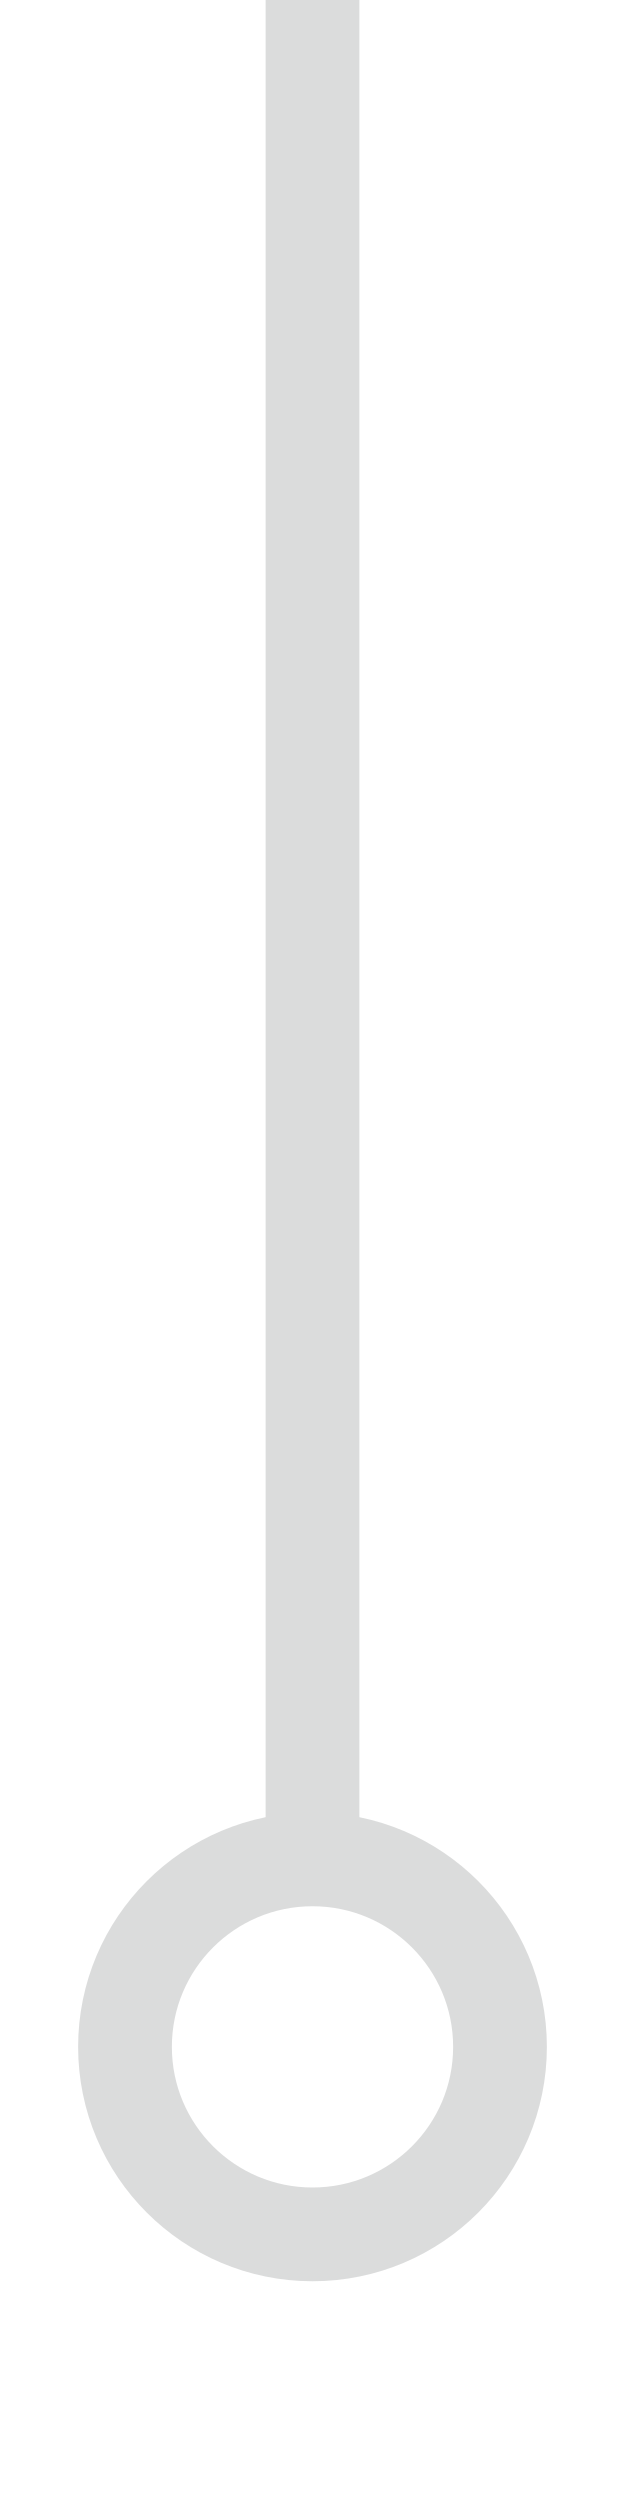
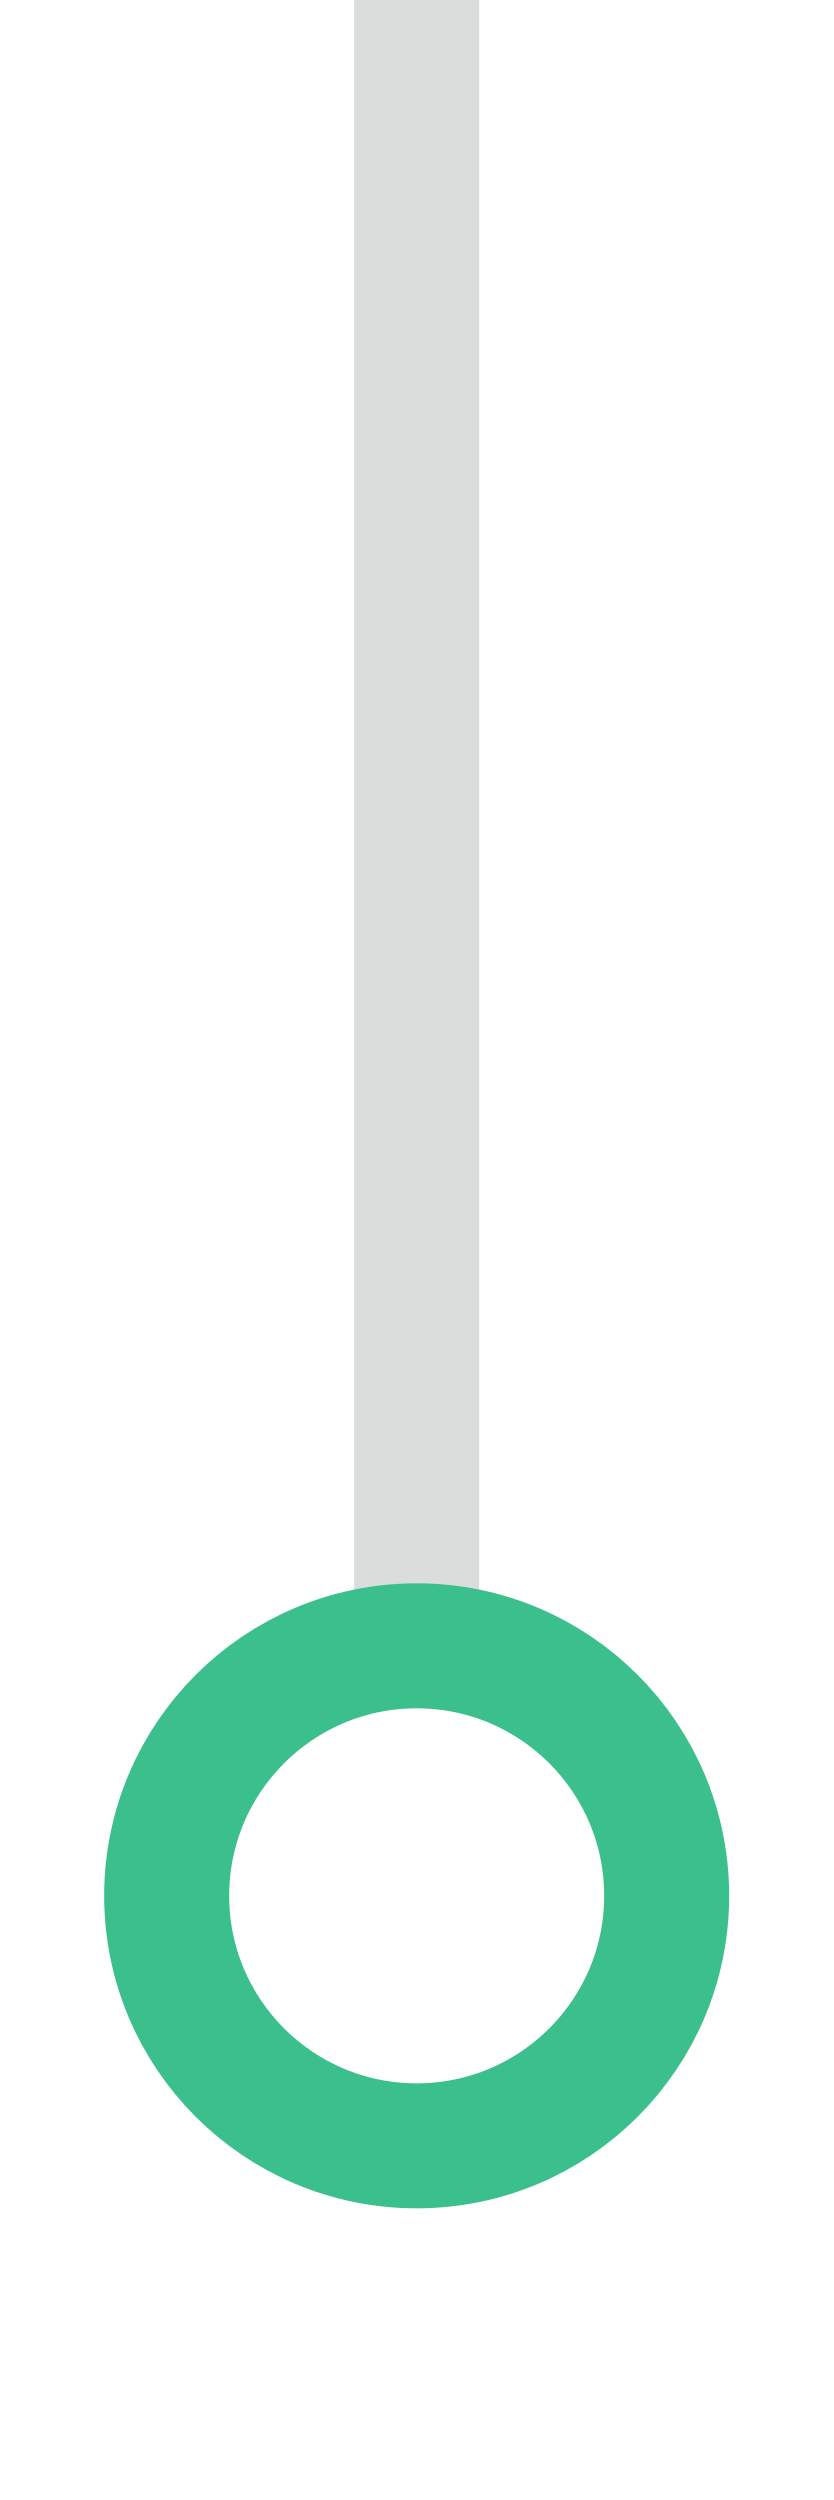
- <svg xmlns="http://www.w3.org/2000/svg" x="0px" y="0px" viewBox="0 0 20 80" version="1.1" xml:space="preserve" enable-background="new 0 0 20 80">
+ <svg xmlns="http://www.w3.org/2000/svg" x="0px" y="0px" viewBox="0 0 20 60" version="1.1" xml:space="preserve" enable-background="new 0 0 20 60">
  <g stroke="#dbdcdc" stroke-width="3" fill="none" fill-rule="evenodd">
-     <circle cx="10" cy="65.5" r="6" />--&gt;
-         <line x1="10" y1="0" x2="10" y2="60" />
+     <line x1="10" y1="0" x2="10" y2="40" />
+     <circle stroke="#3ABF8D" cx="10" cy="45.5" r="6" />
  </g>
</svg>
